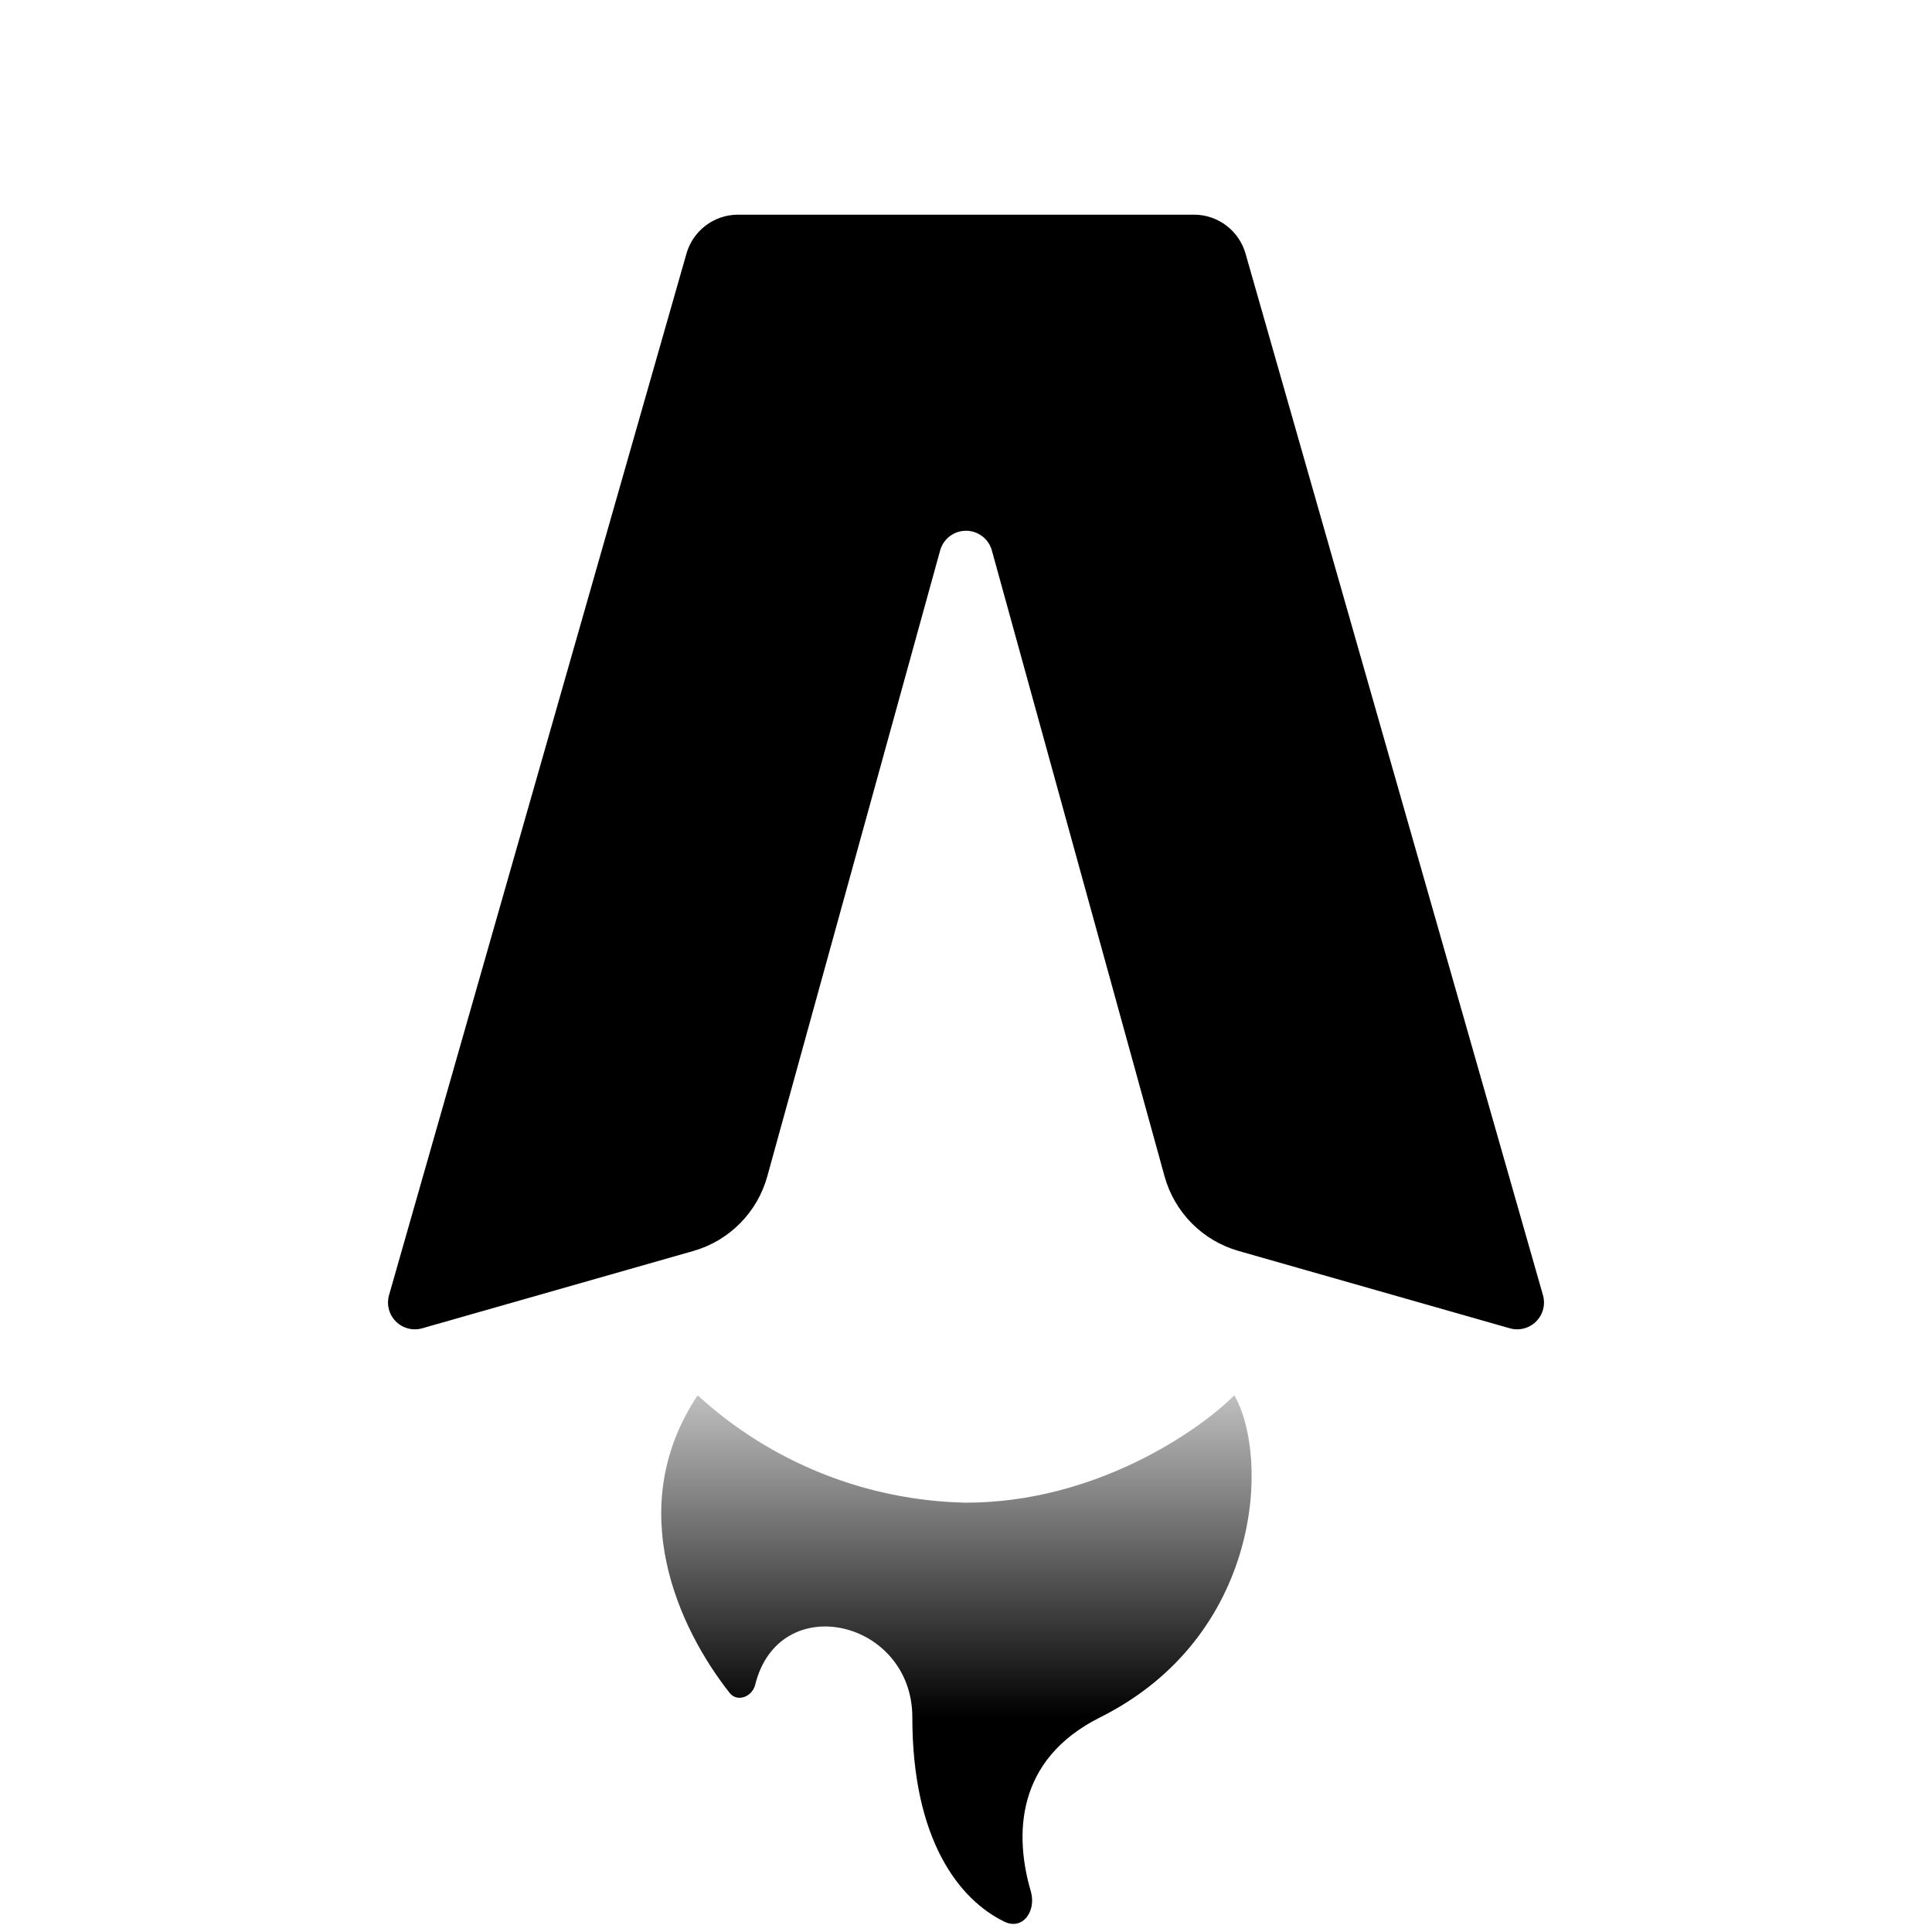
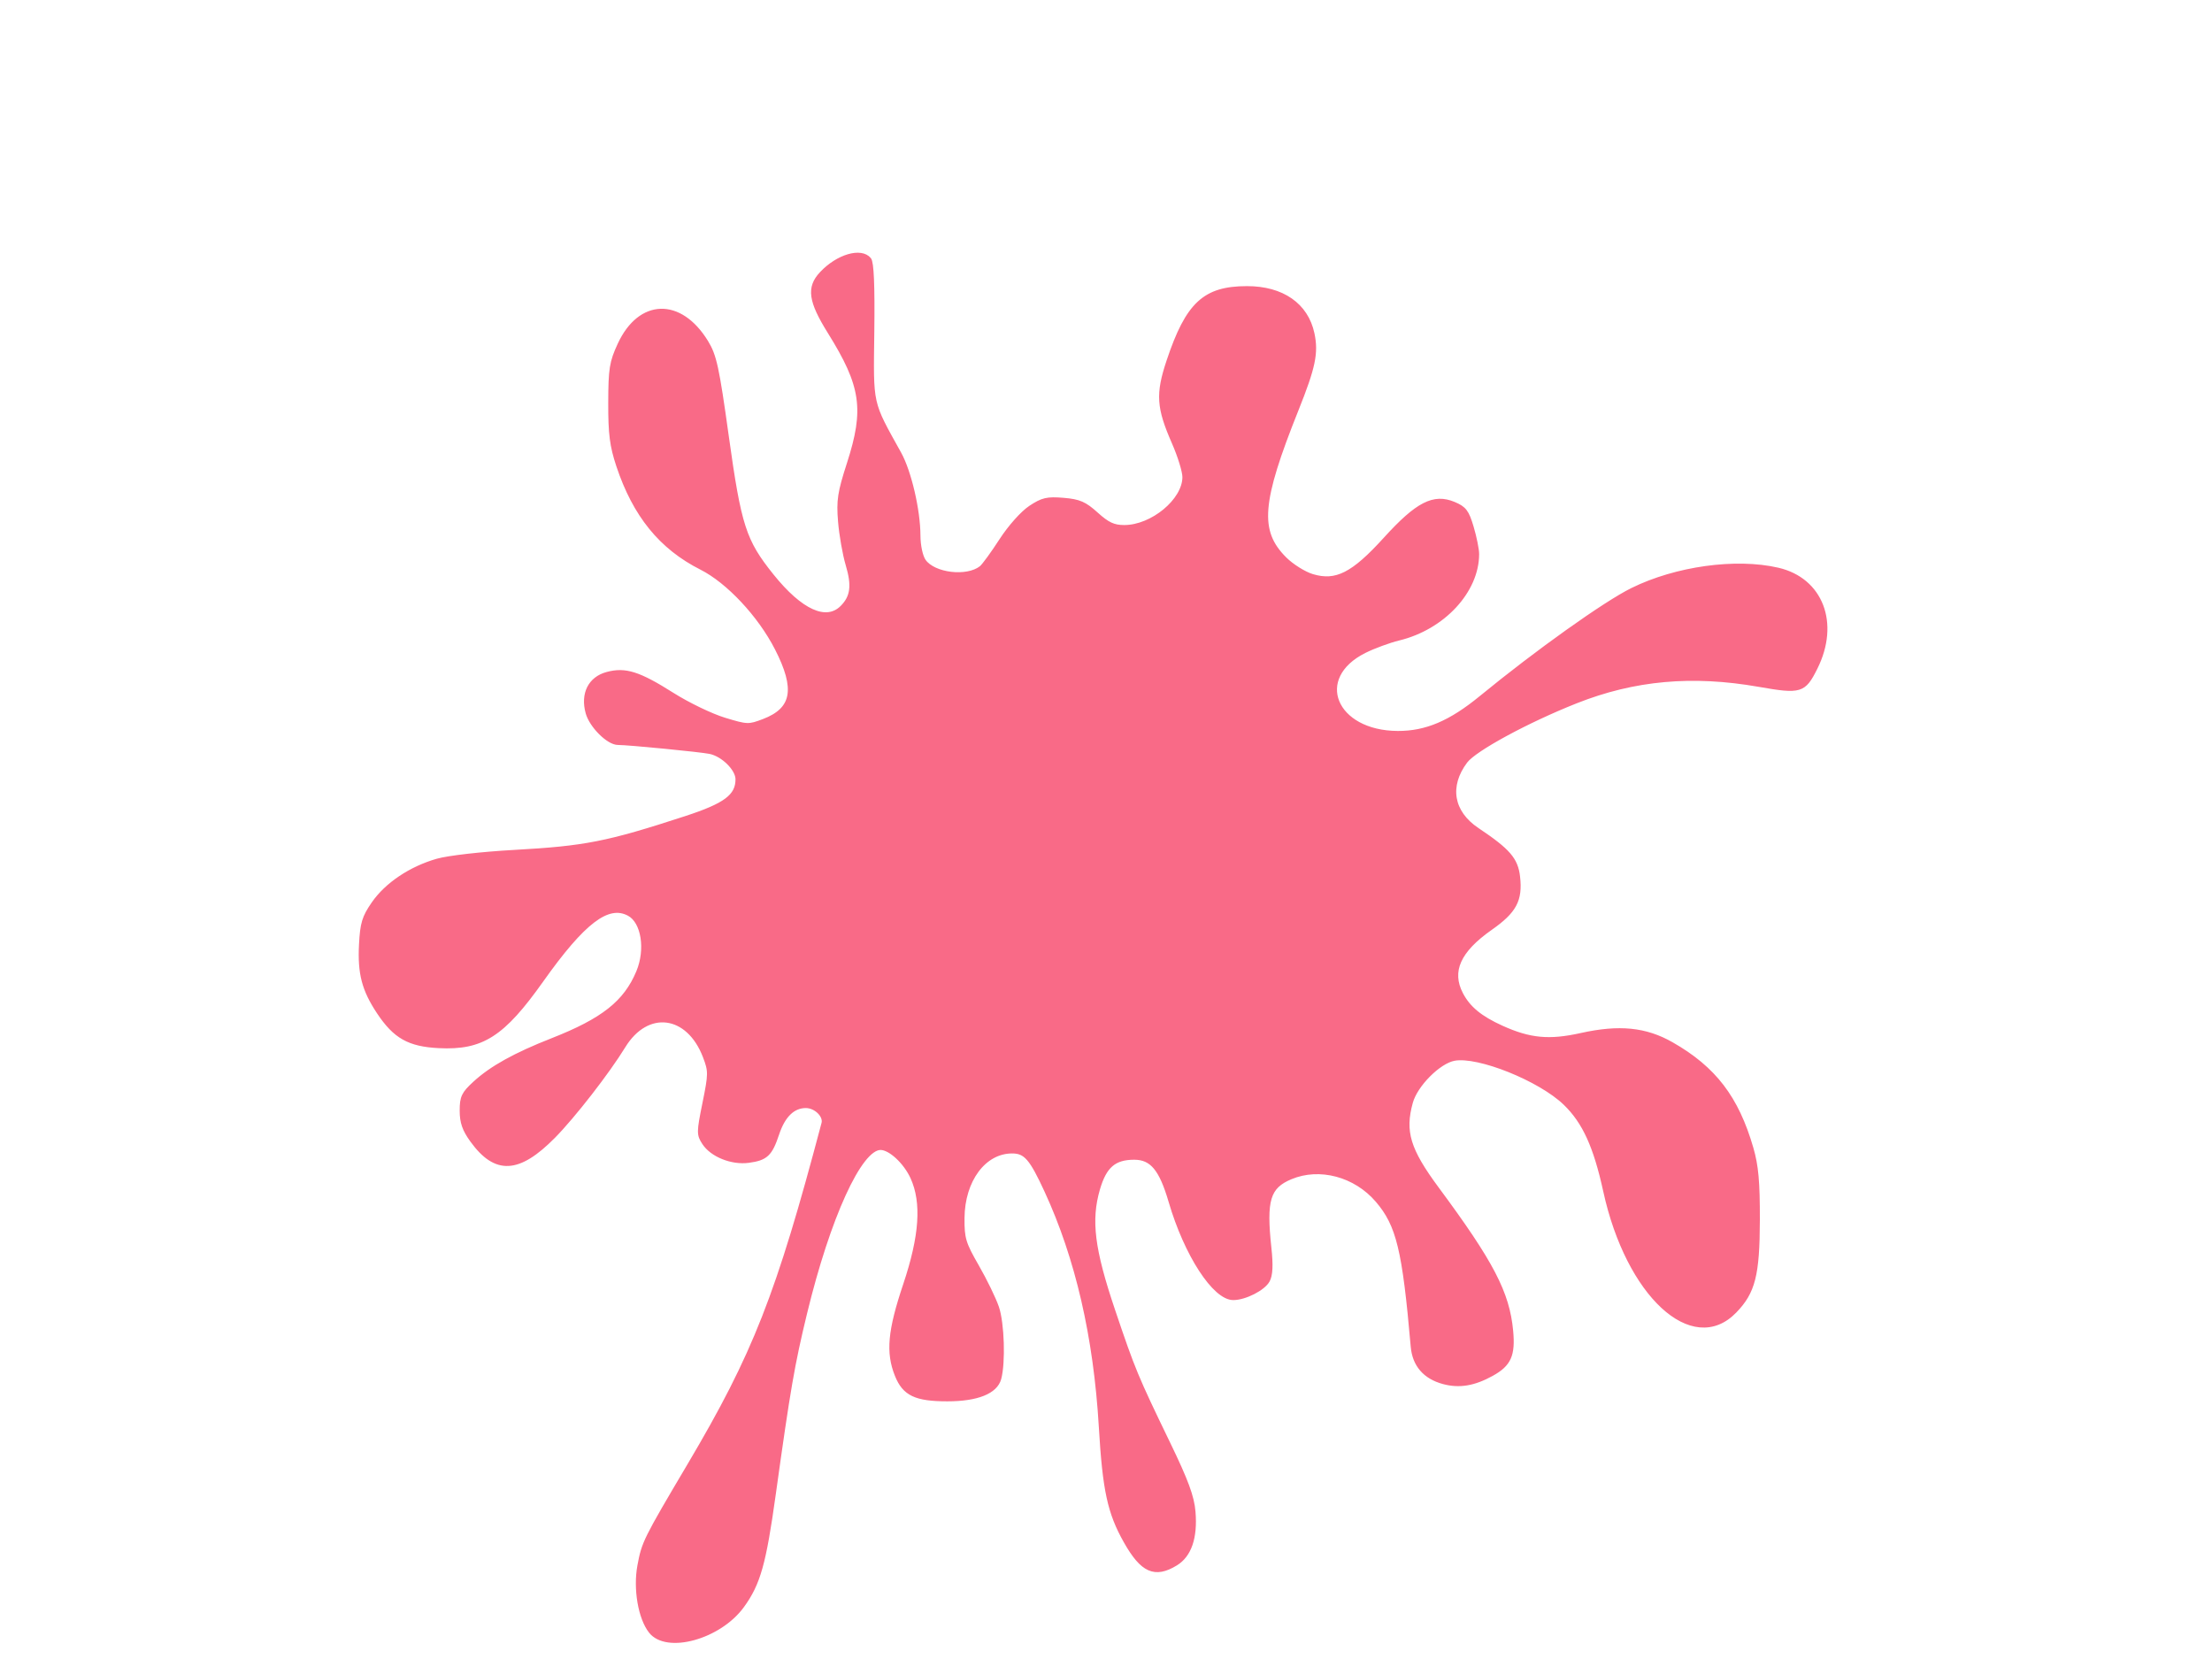
- <svg xmlns="http://www.w3.org/2000/svg" fill="none" viewBox="0 0 36 36">
-   <path fill="#000" d="M22.25 4h-8.5a1 1 0 0 0-.96.73l-5.54 19.4a.5.5 0 0 0 .62.62l5.05-1.44a2 2 0 0 0 1.38-1.4l3.22-11.66a.5.5 0 0 1 .96 0l3.22 11.67a2 2 0 0 0 1.38 1.39l5.05 1.44a.5.5 0 0 0 .62-.62l-5.54-19.4a1 1 0 0 0-.96-.73Z" />
-   <path fill="url(#gradient)" d="M18 28a7.63 7.63 0 0 1-5-2c-1.4 2.1-.35 4.35.6 5.55.14.17.41.07.47-.15.44-1.8 2.93-1.22 2.93.6 0 2.28.87 3.4 1.72 3.81.34.16.59-.2.49-.56-.31-1.05-.29-2.46 1.29-3.25 3-1.5 3.17-4.83 2.5-6-.67.67-2.6 2-5 2Z" />
-   <defs>
-     <linearGradient id="gradient" x1="16" x2="16" y1="32" y2="24" gradientUnits="userSpaceOnUse">
-       <stop stop-color="#000" />
-       <stop offset="1" stop-color="#000" stop-opacity="0" />
-     </linearGradient>
-   </defs>
-   <style>
-     @media (prefers-color-scheme:dark){:root{filter:invert(100%)}}
-   </style>
+ <svg xmlns="http://www.w3.org/2000/svg" viewBox="0 0 640 480">
+   <path d="m188.18 472.06c-3.055-3.884-4.503-12.341-3.262-19.054 1.235-6.68 1.655-7.528 14.457-29.15 18.922-31.96 25.662-49.127 38.81-98.857 0.576-2.18-2.219-4.905-5.033-4.905-3.657 0-6.456 2.729-8.208 8.004-1.976 5.95-3.271 7.166-8.356 7.848-4.851 0.651-10.63-1.666-12.937-5.186-1.631-2.49-1.626-3.129 0.095-11.606 1.719-8.47 1.726-9.221 0.115-13.44-4.788-12.537-16.608-14.029-23.389-2.952-4.561 7.451-14.497 20.244-20.251 26.073-10.187 10.32-16.845 10.65-23.71 1.173-2.271-3.135-3.01-5.264-3.01-8.666 0-3.92 0.496-4.966 3.788-7.992 4.85-4.457 11.692-8.26 22.476-12.493 14.683-5.763 21.149-10.883 24.81-19.643 2.722-6.515 1.456-14.514-2.644-16.709-6.024-3.224-13.115 2.185-25.189 19.214-11.201 15.798-17.262 19.675-29.773 19.043-8.649-0.437-12.751-2.753-17.477-9.868-4.31-6.488-5.555-11.254-5.122-19.603 0.319-6.151 0.86-7.941 3.599-11.905 3.833-5.548 10.79-10.22 18.523-12.441 3.157-0.907 12.892-2.018 22.223-2.536 20.64-1.146 26.994-2.4 49.678-9.806 11.468-3.744 14.91-6.316 14.91-11.142 0-2.926-4.17-7.051-7.909-7.824-2.746-0.567-23.531-2.596-26.612-2.598-2.805-0.001-7.783-4.948-8.843-8.789-1.527-5.531 0.714-9.995 5.691-11.335 5.298-1.427 9.219-0.188 18.996 6 4.439 2.809 11.164 6.052 14.946 7.206 6.602 2.014 7.053 2.03 11.366 0.383 8.676-3.313 9.722-9.159 3.73-20.855-4.944-9.65-14.039-19.369-21.787-23.28-11.696-5.904-19.316-15.282-24.082-29.637-1.897-5.715-2.342-9.202-2.318-18.183 0.026-9.85 0.333-11.768 2.702-16.894 5.907-12.78 17.623-13.135 25.223-0.764 2.436 3.965 3.173 7.345 5.944 27.255 3.63 26.077 5.018 30.371 13.056 40.377 8.322 10.36 15.644 13.679 20.177 9.146 2.971-2.971 3.393-6.228 1.591-12.272-0.891-2.987-1.881-8.614-2.201-12.503-0.502-6.117-0.158-8.381 2.553-16.772 5.08-15.728 4.084-22.528-5.569-38.016-5.615-9.009-6.159-12.933-2.358-17.001 4.731-5.064 11.525-7.065 13.972-4.116 0.777 0.936 1.06 7.583 0.894 20.961-0.27 21.643-0.633 20.007 7.822 35.247 2.908 5.241 5.503 16.4 5.529 23.766 0.01 2.906 0.681 6.026 1.57 7.295 2.81 4.011 12.398 5.151 16.445 1.955 0.731-0.578 3.322-4.13 5.756-7.893 2.533-3.915 6.173-7.998 8.507-9.543 3.497-2.314 4.867-2.635 9.585-2.244 4.586 0.38 6.19 1.076 9.612 4.167 3.228 2.916 4.937 3.71 7.986 3.71 8.078 0 17.329-7.674 17.329-14.375 0-1.63-1.369-6.083-3.042-9.895-4.492-10.235-4.746-14.142-1.542-23.727 5.525-16.528 10.473-21.121 22.767-21.127 10.224-0.005 17.243 4.875 19.024 13.227 1.192 5.588 0.326 9.738-4.605 22.057-10.721 26.789-11.385 35.092-3.438 43.039 2.044 2.044 5.622 4.287 7.951 4.985 6.842 2.05 11.716-0.423 21.014-10.665 9.292-10.235 14.076-12.691 19.942-10.24 3.096 1.293 3.86 2.295 5.205 6.827 0.868 2.921 1.577 6.426 1.577 7.789 0 10.742-9.874 21.391-22.728 24.514-2.778 0.675-7.226 2.312-9.885 3.638-15.251 7.604-8.786 23.46 9.595 23.531 8.147 0.031 15.197-2.965 24.029-10.211 16.076-13.19 35.88-27.304 43.777-31.197 12.68-6.252 29.988-8.648 42.164-5.838 12.562 2.9 17.426 15.565 10.954 28.525-3.388 6.784-4.381 7.085-16.413 4.968-19.297-3.395-36.134-1.873-52.936 4.784-14.105 5.589-29.3 13.826-31.908 17.297-5.373 7.151-4.075 14.697 3.387 19.688 9.006 6.024 11.238 8.612 11.811 13.694 0.761 6.75-0.987 10.018-7.987 14.927-9.235 6.478-11.898 12.414-8.501 18.945 2.109 4.054 5.514 6.863 11.716 9.667 8.115 3.669 13.705 4.191 22.919 2.141 11.027-2.453 18.682-1.688 26.237 2.622 12.352 7.047 18.897 15.598 23.128 30.219 1.468 5.072 1.892 9.784 1.865 20.708-0.04 15.967-1.292 20.92-6.703 26.502-12.259 12.648-31.041-4.72-37.611-34.777-2.834-12.968-6.042-20.003-11.558-25.348-7.221-6.996-25.114-14.188-32.058-12.885-4.433 0.832-11.066 7.494-12.461 12.516-2.351 8.463-0.759 13.711 7.567 24.952 15.84 21.385 20.412 30.16 21.443 41.16 0.661 7.055-0.56 9.776-5.65 12.592-5.163 2.856-9.436 3.567-14.022 2.332-5.424-1.46-8.5-5.017-8.966-10.364-2.438-28.012-4.168-35.158-10.225-42.234-6.321-7.384-16.644-10.134-24.976-6.653-6.461 2.7-7.598 6.492-6.107 20.361 0.537 4.994 0.4 7.832-0.455 9.429-1.286 2.402-6.661 5.144-10.084 5.144-5.493 0-13.709-12.643-18.21-28.022-2.745-9.381-5.407-12.586-10.452-12.586-5.724 0-8.475 2.374-10.392 8.967-2.633 9.057-1.581 17.464 4.402 35.177 5.834 17.272 6.572 19.052 15.924 38.386 5.259 10.872 6.949 15.46 7.308 19.844 0.615 7.495-1.144 12.628-5.167 15.081-6.092 3.715-9.79 2.074-14.622-6.489-4.695-8.319-6.103-14.82-7.184-33.169-1.536-26.077-6.808-48.922-15.757-68.292-4.364-9.446-5.996-11.322-9.847-11.322-8.031 0-14.174 8.27-14.256 19.193-0.044 5.914 0.372 7.298 4.194 13.939 2.334 4.055 4.936 9.412 5.782 11.905 1.554 4.579 1.914 15.974 0.651 20.624-1.058 3.896-6.436 6.058-15.073 6.059-9.207 0.002-12.541-1.595-14.724-7.051-2.635-6.585-2.058-12.873 2.4-26.16 4.731-14.102 5.396-23.808 2.125-31.011-2.011-4.429-6.395-8.507-9.143-8.507-5.925 0-15.03 19.97-21.765 47.74-3.591 14.804-4.814 21.875-9.04 52.266-2.818 20.26-4.425 25.967-9.14 32.465-6.619 9.121-21.937 13.361-26.645 7.375z" fill-rule="evenodd" fill="#f96a87" stroke="#f96a87" />
</svg>
